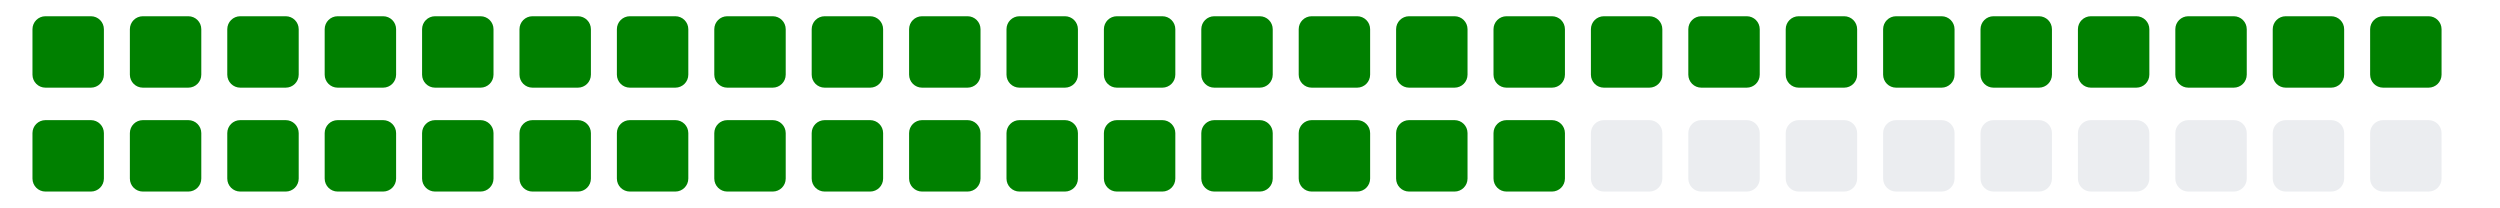
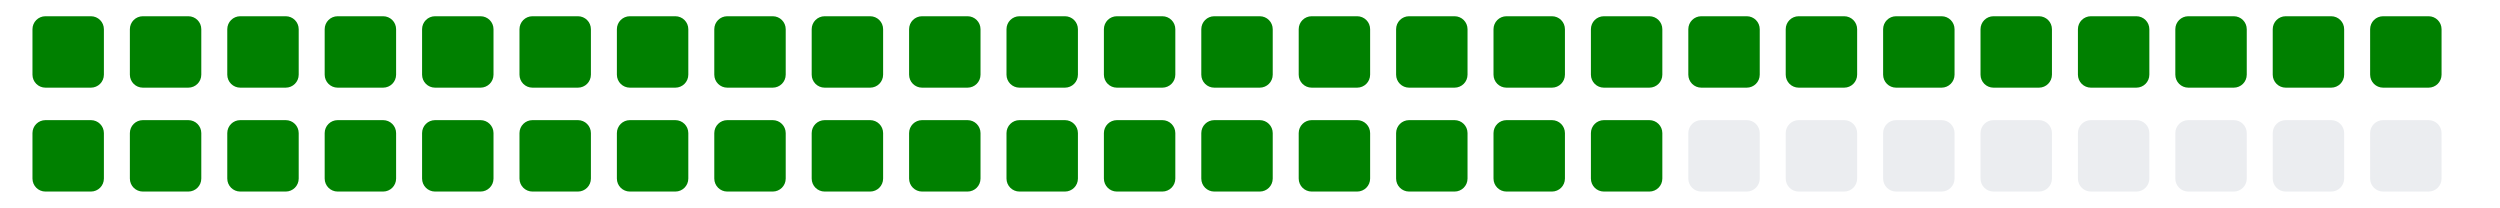
<svg xmlns="http://www.w3.org/2000/svg" viewBox="0 0 385 11" width="385" height="32">
  <g>
    <rect class="day" x="5" y="-8" width="11" height="11" fill="#008000" rx="2" ry="2" />
    <rect class="day" x="5" y="8" width="11" height="11" fill="#008000" rx="2" ry="2" />
    <rect class="day" x="20" y="-8" width="11" height="11" fill="#008000" rx="2" ry="2" />
    <rect class="day" x="20" y="8" width="11" height="11" fill="#008000" rx="2" ry="2" />
    <rect class="day" x="35" y="-8" width="11" height="11" fill="#008000" rx="2" ry="2" />
    <rect class="day" x="35" y="8" width="11" height="11" fill="#008000" rx="2" ry="2" />
    <rect class="day" x="50" y="-8" width="11" height="11" fill="#008000" rx="2" ry="2" />
    <rect class="day" x="50" y="8" width="11" height="11" fill="#008000" rx="2" ry="2" />
    <rect class="day" x="65" y="-8" width="11" height="11" fill="#008000" rx="2" ry="2" />
    <rect class="day" x="65" y="8" width="11" height="11" fill="#008000" rx="2" ry="2" />
    <rect class="day" x="80" y="-8" width="11" height="11" fill="#008000" rx="2" ry="2" />
    <rect class="day" x="80" y="8" width="11" height="11" fill="#008000" rx="2" ry="2" />
    <rect class="day" x="95" y="-8" width="11" height="11" fill="#008000" rx="2" ry="2" />
    <rect class="day" x="95" y="8" width="11" height="11" fill="#008000" rx="2" ry="2" />
    <rect class="day" x="110" y="-8" width="11" height="11" fill="#008000" rx="2" ry="2" />
    <rect class="day" x="110" y="8" width="11" height="11" fill="#008000" rx="2" ry="2" />
    <rect class="day" x="125" y="-8" width="11" height="11" fill="#008000" rx="2" ry="2" />
    <rect class="day" x="125" y="8" width="11" height="11" fill="#008000" rx="2" ry="2" />
    <rect class="day" x="140" y="-8" width="11" height="11" fill="#008000" rx="2" ry="2" />
    <rect class="day" x="140" y="8" width="11" height="11" fill="#008000" rx="2" ry="2" />
    <rect class="day" x="155" y="-8" width="11" height="11" fill="#008000" rx="2" ry="2" />
    <rect class="day" x="155" y="8" width="11" height="11" fill="#008000" rx="2" ry="2" />
    <rect class="day" x="170" y="-8" width="11" height="11" fill="#008000" rx="2" ry="2" />
    <rect class="day" x="170" y="8" width="11" height="11" fill="#008000" rx="2" ry="2" />
    <rect class="day" x="185" y="-8" width="11" height="11" fill="#008000" rx="2" ry="2" />
    <rect class="day" x="185" y="8" width="11" height="11" fill="#008000" rx="2" ry="2" />
    <rect class="day" x="200" y="-8" width="11" height="11" fill="#008000" rx="2" ry="2" />
    <rect class="day" x="200" y="8" width="11" height="11" fill="#008000" rx="2" ry="2" />
    <rect class="day" x="215" y="-8" width="11" height="11" fill="#008000" rx="2" ry="2" />
    <rect class="day" x="215" y="8" width="11" height="11" fill="#008000" rx="2" ry="2" />
    <rect class="day" x="230" y="-8" width="11" height="11" fill="#008000" rx="2" ry="2" />
    <rect class="day" x="230" y="8" width="11" height="11" fill="#008000" rx="2" ry="2" />
    <rect class="day" x="245" y="-8" width="11" height="11" fill="#008000" rx="2" ry="2" />
-     <rect class="day" x="245" y="8" width="11" height="11" fill="#ebedf0" rx="2" ry="2" />
+     <rect class="day" x="245" y="8" width="11" height="11" fill="#008000" rx="2" ry="2" />
    <rect class="day" x="260" y="-8" width="11" height="11" fill="#008000" rx="2" ry="2" />
    <rect class="day" x="260" y="8" width="11" height="11" fill="#ebedf0" rx="2" ry="2" />
    <rect class="day" x="275" y="-8" width="11" height="11" fill="#008000" rx="2" ry="2" />
    <rect class="day" x="275" y="8" width="11" height="11" fill="#ebedf0" rx="2" ry="2" />
    <rect class="day" x="290" y="-8" width="11" height="11" fill="#008000" rx="2" ry="2" />
    <rect class="day" x="290" y="8" width="11" height="11" fill="#ebedf0" rx="2" ry="2" />
    <rect class="day" x="305" y="-8" width="11" height="11" fill="#008000" rx="2" ry="2" />
    <rect class="day" x="305" y="8" width="11" height="11" fill="#ebedf0" rx="2" ry="2" />
    <rect class="day" x="320" y="-8" width="11" height="11" fill="#008000" rx="2" ry="2" />
    <rect class="day" x="320" y="8" width="11" height="11" fill="#ebedf0" rx="2" ry="2" />
    <rect class="day" x="335" y="-8" width="11" height="11" fill="#008000" rx="2" ry="2" />
    <rect class="day" x="335" y="8" width="11" height="11" fill="#ebedf0" rx="2" ry="2" />
    <rect class="day" x="350" y="-8" width="11" height="11" fill="#008000" rx="2" ry="2" />
    <rect class="day" x="350" y="8" width="11" height="11" fill="#ebedf0" rx="2" ry="2" />
    <rect class="day" x="365" y="-8" width="11" height="11" fill="#008000" rx="2" ry="2" />
    <rect class="day" x="365" y="8" width="11" height="11" fill="#ebedf0" rx="2" ry="2" />
  </g>
</svg>
